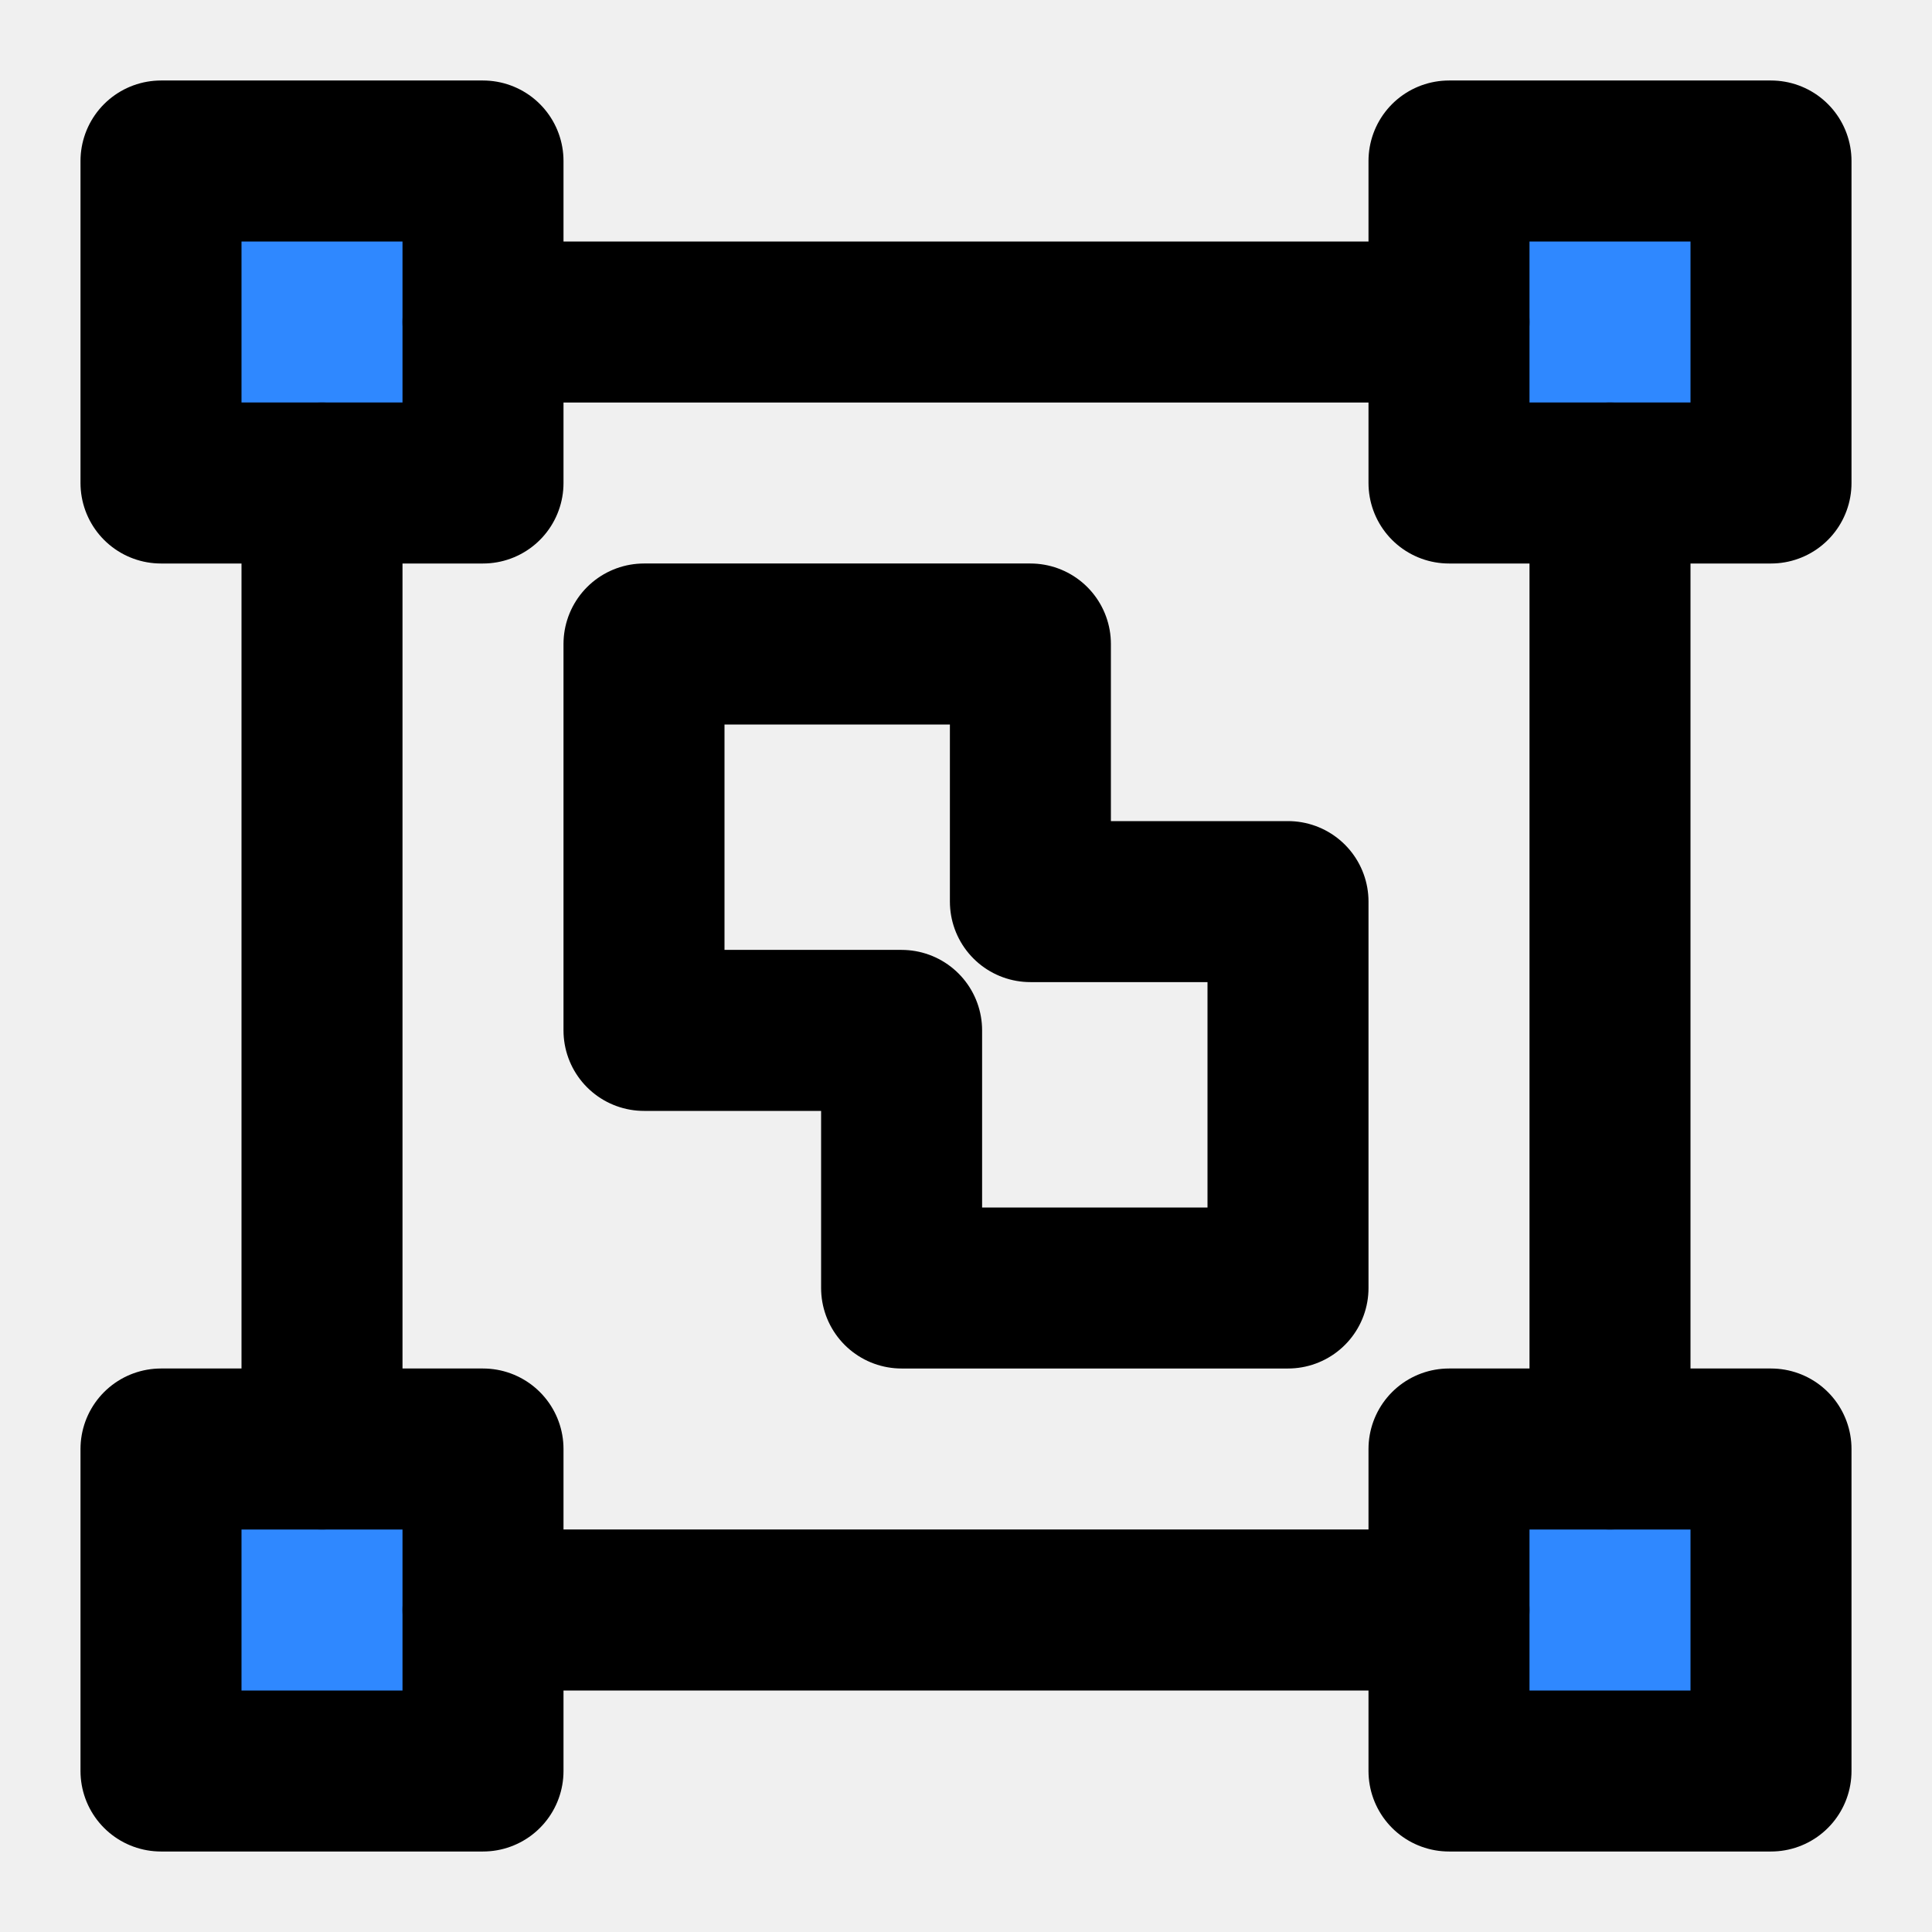
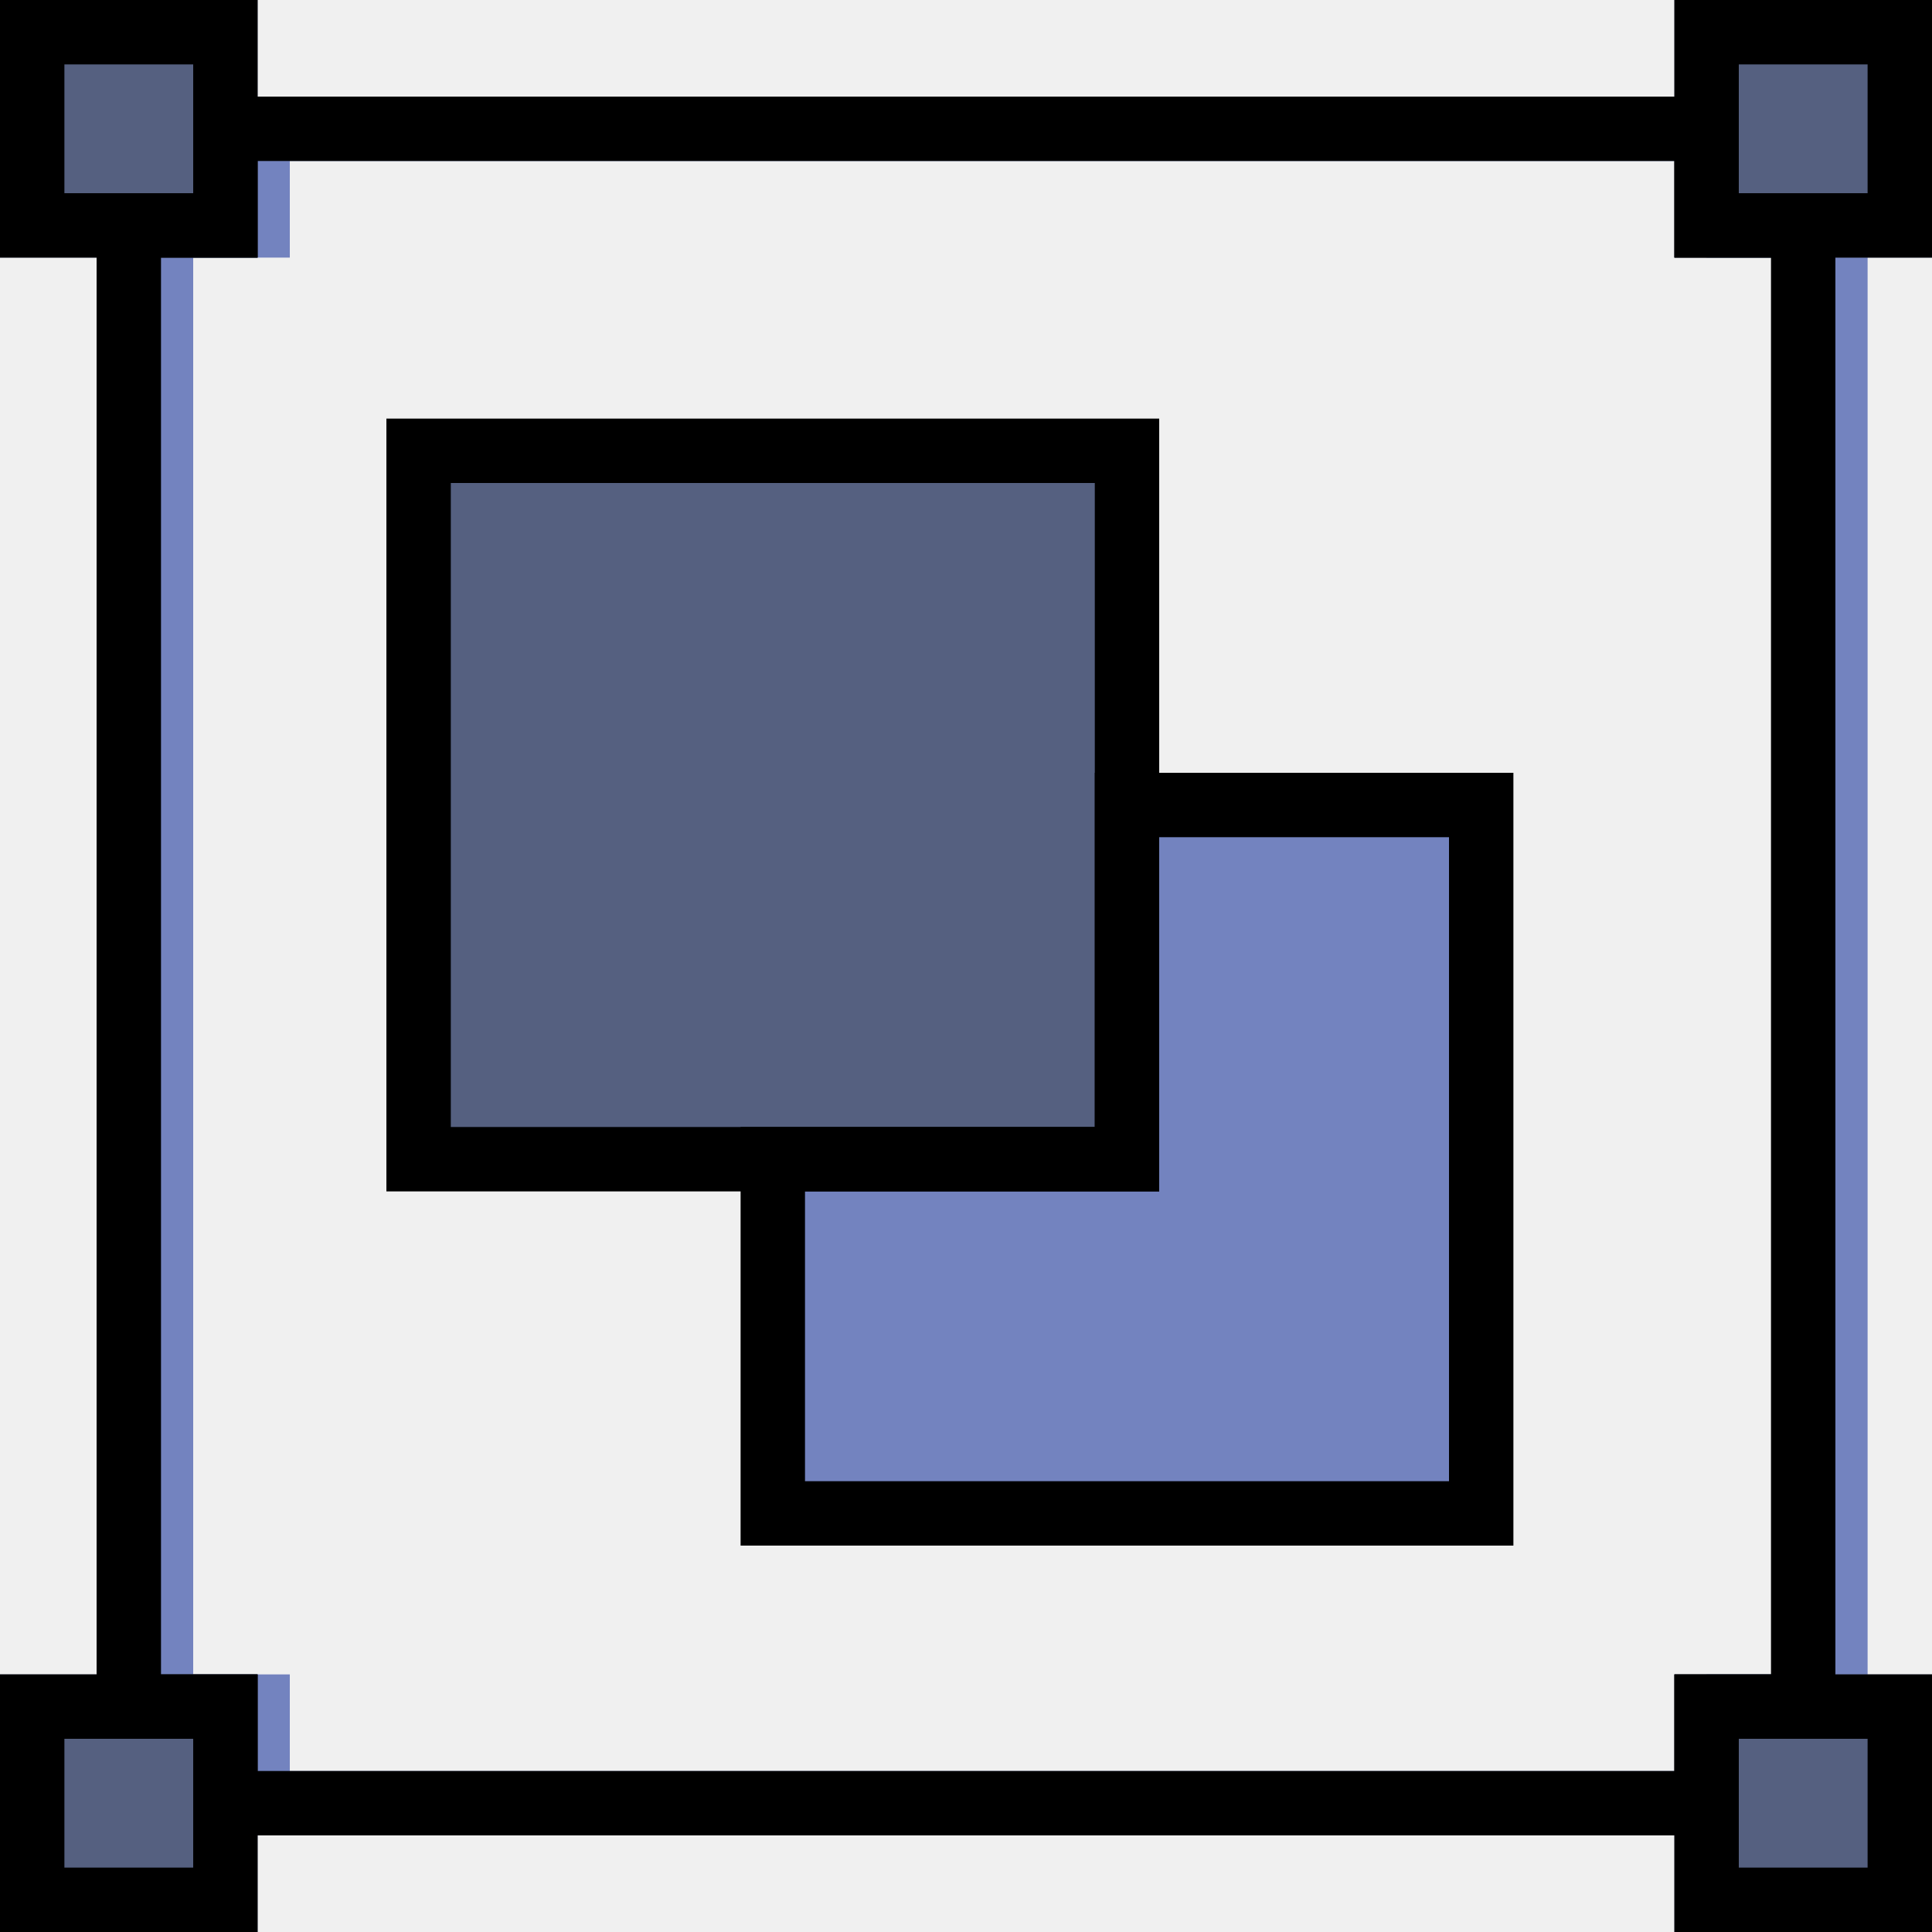
- <svg xmlns="http://www.w3.org/2000/svg" width="800px" height="800px" viewBox="0 0 48 48" fill="none">
-   <rect width="48" height="48" fill="white" fill-opacity="0.01" />
-   <path d="M12 4H4V12H12V4Z" fill="#2F88FF" stroke="#000000" stroke-width="4" stroke-linejoin="round" />
-   <path d="M44 36H36V44H44V36Z" fill="#2F88FF" stroke="#000000" stroke-width="4" stroke-linejoin="round" />
-   <path d="M12 36H4V44H12V36Z" fill="#2F88FF" stroke="#000000" stroke-width="4" stroke-linejoin="round" />
-   <path d="M44 4H36V12H44V4Z" fill="#2F88FF" stroke="#000000" stroke-width="4" stroke-linejoin="round" />
-   <path d="M8 36V12" stroke="#000000" stroke-width="4" stroke-linecap="round" stroke-linejoin="round" />
-   <path d="M40 36V12" stroke="#000000" stroke-width="4" stroke-linecap="round" stroke-linejoin="round" />
-   <path d="M12 8H36" stroke="#000000" stroke-width="4" stroke-linecap="round" stroke-linejoin="round" />
-   <path d="M12 40H36" stroke="#000000" stroke-width="4" stroke-linecap="round" stroke-linejoin="round" />
-   <path fill-rule="evenodd" clip-rule="evenodd" d="M16 16H25.6V22.4H32V32H22.4V25.6H16V16Z" stroke="#000000" stroke-width="4" stroke-linecap="round" stroke-linejoin="round" />
+ <svg xmlns="http://www.w3.org/2000/svg" height="800px" width="800px" version="1.1" id="Layer_1" viewBox="0 0 512 512" xml:space="preserve">
+   <g transform="translate(1)">
+     <polygon style="fill:#556080;" points="109.933,307.2 297.667,307.2 297.667,119.467 109.933,119.467  " />
+     <g>
+       <path style="fill:#7383BF;" d="M468.333,486.4h-409.6v-25.6h-25.6V51.2h25.6V25.6h409.6v25.6h25.6v409.6h-25.6V486.4z     M75.8,469.333h375.467v-25.6h25.6V68.267h-25.6v-25.6H75.8v25.6H50.2v375.467h25.6V469.333z" />
+       <polygon style="fill:#7383BF;" points="297.667,213.333 297.667,307.2 203.8,307.2 203.8,401.067 391.533,401.067     391.533,213.333   " />
+     </g>
+     <g>
+       <polygon style="fill:#556080;" points="7.533,59.733 58.733,59.733 58.733,8.533 7.533,8.533   " />
+       <path style="fill:#556080;" d="M67.267,68.267H-1V0h68.267V68.267z M16.067,51.2H50.2V17.067H16.067V51.2z" />
+       <polygon style="fill:#556080;" points="451.267,59.733 502.467,59.733 502.467,8.533 451.267,8.533   " />
+       <path style="fill:#556080;" d="M511,68.267h-68.267V0H511V68.267z M459.8,51.2h34.133V17.067H459.8V51.2z" />
+       <polygon style="fill:#556080;" points="7.533,503.467 58.733,503.467 58.733,452.267 7.533,452.267   " />
+       <path style="fill:#556080;" d="M67.267,512H-1v-68.267h68.267V512z M16.067,494.933H50.2V460.8H16.067V494.933z" />
+       <polygon style="fill:#556080;" points="451.267,503.467 502.467,503.467 502.467,452.267 451.267,452.267   " />
+       <path style="fill:#556080;" d="M511,512h-68.267v-68.267H511V512z M459.8,494.933h34.133V460.8H459.8V494.933z" />
+     </g>
+     <path d="M67.267,68.267H-1V0h68.267V68.267z M16.067,51.2H50.2V17.067H16.067V51.2z" />
+     <path d="M511,68.267h-68.267V0H511V68.267z M459.8,51.2h34.133V17.067H459.8V51.2z" />
+     <path d="M67.267,512H-1v-68.267h68.267V512z M16.067,494.933H50.2V460.8H16.067V494.933z" />
+     <path d="M511,512h-68.267v-68.267H511V512z M459.8,494.933h34.133V460.8H459.8V494.933z" />
+     <path d="M459.8,486.4H50.2v-25.6H24.6V51.2h25.6V25.6h409.6v25.6h25.6v409.6h-25.6V486.4z M67.267,469.333h375.467v-25.6h25.6   V68.267h-25.6v-25.6H67.267v25.6h-25.6v375.467h25.6V469.333z" />
+     <path d="M306.2,315.733H101.4v-204.8h204.8V315.733z M118.467,298.667h170.667V128H118.467V298.667z" />
+     <path d="M400.067,409.6h-204.8V298.667h93.867V204.8h110.933V409.6z M212.333,392.533H383V221.867h-76.8v93.867h-93.867V392.533z" />
+   </g>
</svg>
